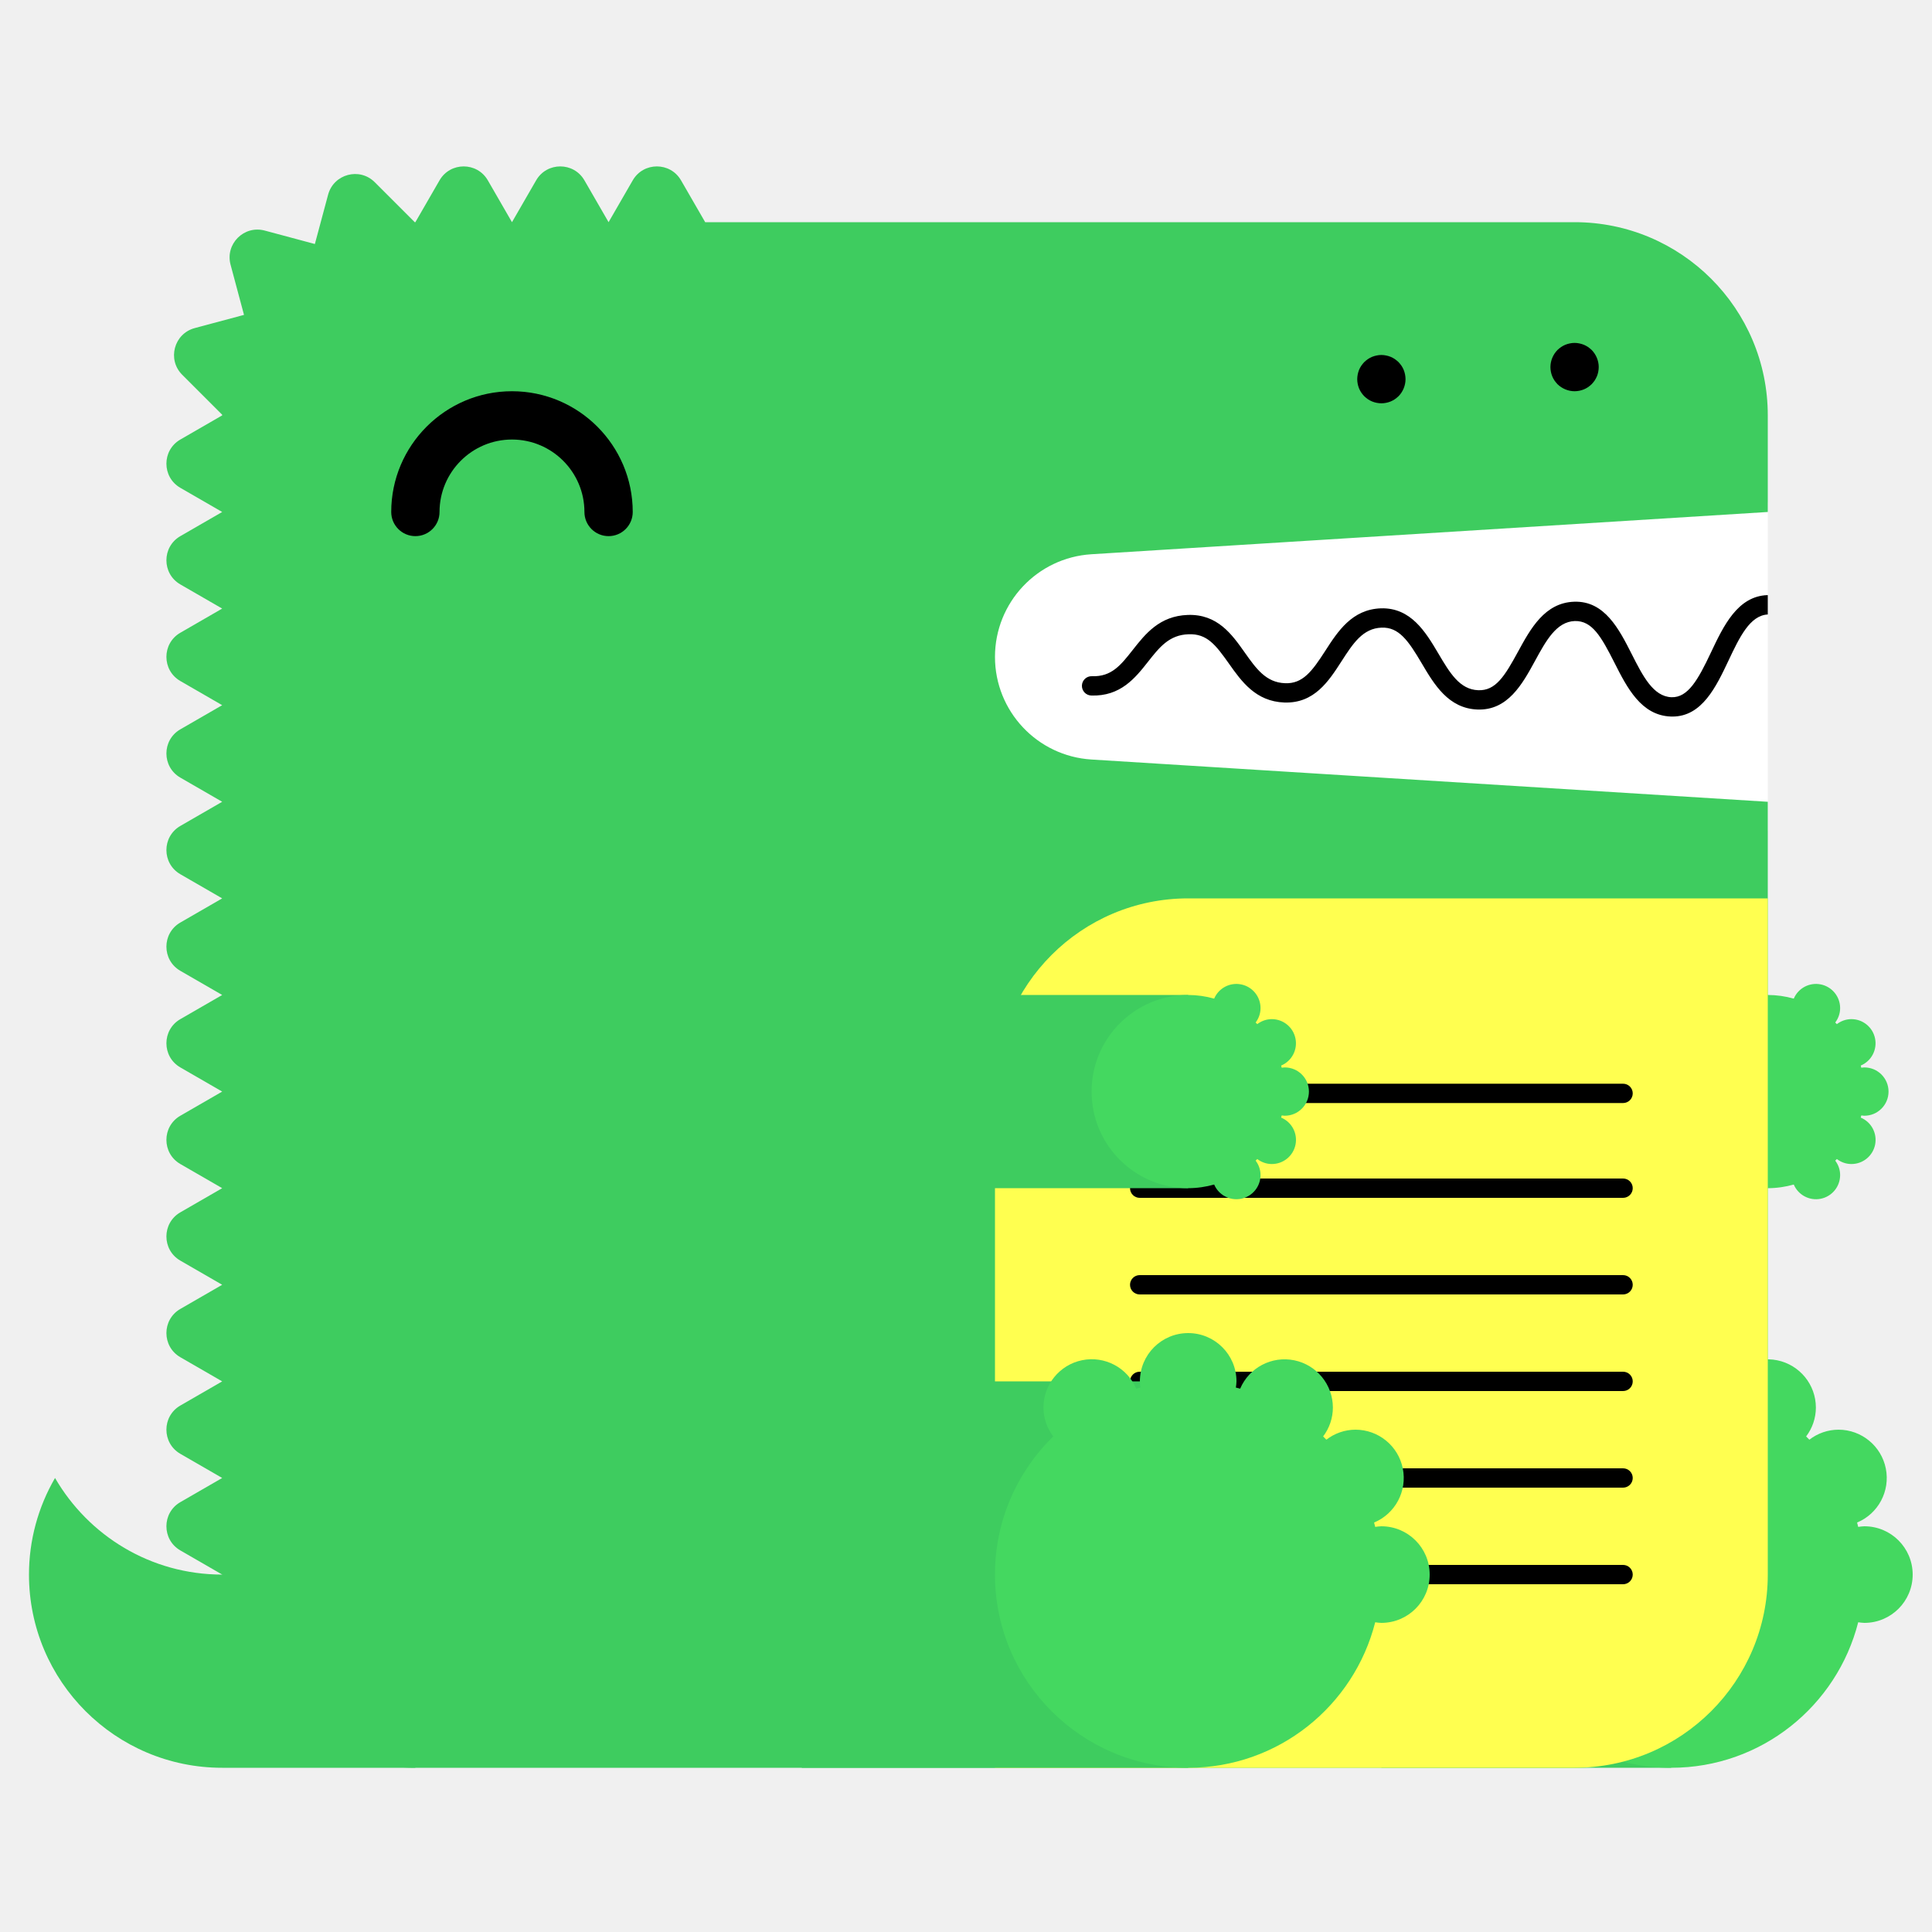
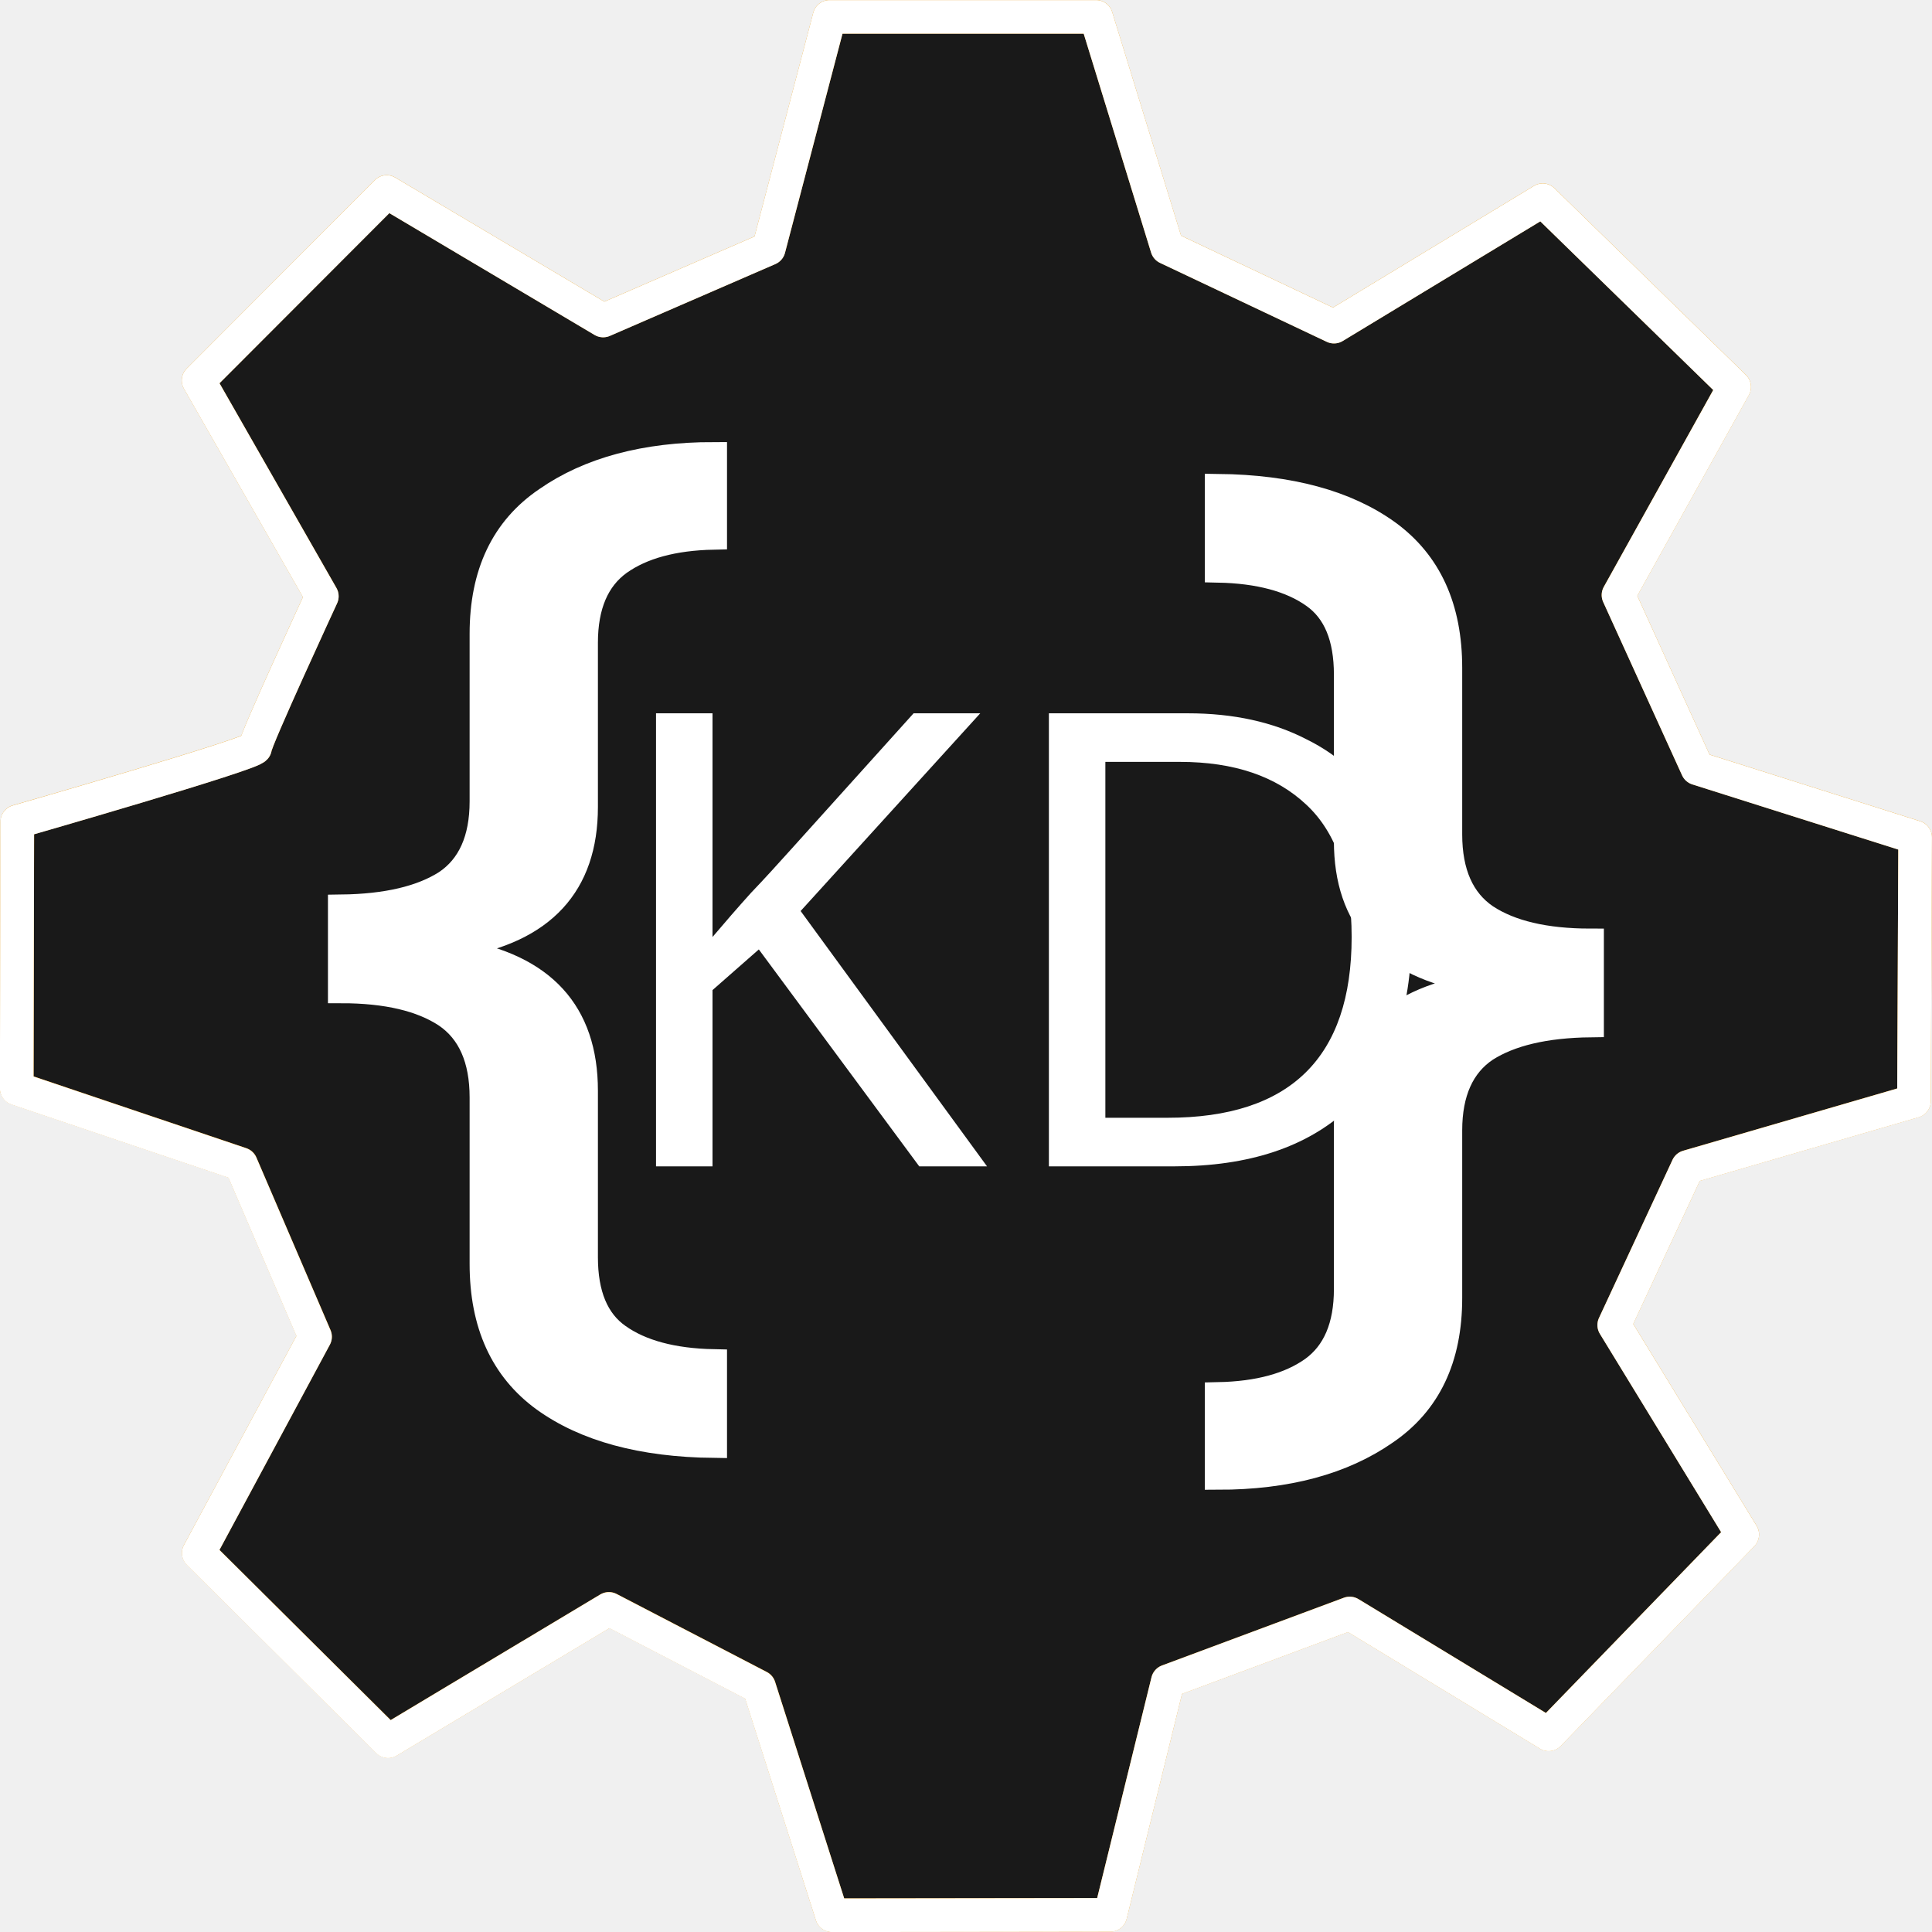
- <svg xmlns="http://www.w3.org/2000/svg" width="200" height="200" viewBox="0 0 200 200">
-   <g fill="none" fill-rule="evenodd">
-     <path fill="#FFF" d="M99 52h84v34H99z" />
-     <path d="M23 163c-7.398 0-13.843-4.027-17.303-10A19.886 19.886 0 0 0 3 163c0 11.046 8.954 20 20 20h20v-20H23z" fill="#3ECC5F" />
-     <path d="M112.98 57.376L183 53V43c0-11.046-8.954-20-20-20H73l-2.5-4.33c-1.112-1.925-3.889-1.925-5 0L63 23l-2.5-4.33c-1.111-1.925-3.889-1.925-5 0L53 23l-2.5-4.33c-1.111-1.925-3.889-1.925-5 0L43 23c-.022 0-.042.003-.065.003l-4.142-4.141c-1.57-1.571-4.252-.853-4.828 1.294l-1.369 5.104-5.192-1.392c-2.148-.575-4.111 1.389-3.535 3.536l1.39 5.193-5.102 1.367c-2.148.576-2.867 3.259-1.296 4.83l4.142 4.142c0 .021-.003.042-.003.064l-4.33 2.5c-1.925 1.111-1.925 3.889 0 5L23 53l-4.33 2.5c-1.925 1.111-1.925 3.889 0 5L23 63l-4.33 2.5c-1.925 1.111-1.925 3.889 0 5L23 73l-4.33 2.5c-1.925 1.111-1.925 3.889 0 5L23 83l-4.33 2.5c-1.925 1.111-1.925 3.889 0 5L23 93l-4.33 2.5c-1.925 1.111-1.925 3.889 0 5L23 103l-4.33 2.5c-1.925 1.111-1.925 3.889 0 5L23 113l-4.33 2.5c-1.925 1.111-1.925 3.889 0 5L23 123l-4.33 2.5c-1.925 1.111-1.925 3.889 0 5L23 133l-4.33 2.5c-1.925 1.111-1.925 3.889 0 5L23 143l-4.33 2.5c-1.925 1.111-1.925 3.889 0 5L23 153l-4.33 2.5c-1.925 1.111-1.925 3.889 0 5L23 163c0 11.046 8.954 20 20 20h120c11.046 0 20-8.954 20-20V83l-70.02-4.376A10.645 10.645 0 0 1 103 68c0-5.621 4.37-10.273 9.98-10.624" fill="#3ECC5F" />
-     <path fill="#3ECC5F" d="M143 183h30v-40h-30z" />
-     <path d="M193 158c-.219 0-.428.037-.639.064-.038-.15-.074-.301-.116-.451A5 5 0 0 0 190.32 148a4.96 4.96 0 0 0-3.016 1.036 26.531 26.531 0 0 0-.335-.336 4.955 4.955 0 0 0 1.011-2.987 5 5 0 0 0-9.599-1.959c-.148-.042-.297-.077-.445-.115.027-.211.064-.42.064-.639a5 5 0 0 0-5-5 5 5 0 0 0-5 5c0 .219.037.428.064.639-.148.038-.297.073-.445.115a4.998 4.998 0 0 0-9.599 1.959c0 1.125.384 2.151 1.011 2.987-3.717 3.632-6.031 8.693-6.031 14.3 0 11.046 8.954 20 20 20 9.339 0 17.16-6.41 19.361-15.064.211.027.42.064.639.064a5 5 0 0 0 5-5 5 5 0 0 0-5-5" fill="#44D860" />
-     <path fill="#3ECC5F" d="M153 123h30v-20h-30z" />
-     <path d="M193 115.5a2.5 2.5 0 1 0 0-5c-.109 0-.214.019-.319.032-.02-.075-.037-.15-.058-.225a2.501 2.501 0 0 0-.963-4.807c-.569 0-1.088.197-1.508.518a6.653 6.653 0 0 0-.168-.168c.314-.417.506-.931.506-1.494a2.5 2.5 0 0 0-4.8-.979A9.987 9.987 0 0 0 183 103c-5.522 0-10 4.478-10 10s4.478 10 10 10c.934 0 1.833-.138 2.69-.377a2.5 2.5 0 0 0 4.8-.979c0-.563-.192-1.077-.506-1.494.057-.055.113-.111.168-.168.42.321.939.518 1.508.518a2.5 2.5 0 0 0 .963-4.807c.021-.074.038-.15.058-.225.105.013.21.032.319.032" fill="#44D860" />
-     <path d="M63 55.5a2.5 2.5 0 0 1-2.5-2.5c0-4.136-3.364-7.5-7.5-7.5s-7.5 3.364-7.5 7.5a2.5 2.5 0 1 1-5 0c0-6.893 5.607-12.5 12.5-12.5S65.5 46.107 65.5 53a2.5 2.5 0 0 1-2.5 2.5" fill="#000" />
-     <path d="M103 183h60c11.046 0 20-8.954 20-20V93h-60c-11.046 0-20 8.954-20 20v70z" fill="#FFFF50" />
-     <path d="M168.02 124h-50.04a1 1 0 1 1 0-2h50.04a1 1 0 1 1 0 2m0 20h-50.04a1 1 0 1 1 0-2h50.04a1 1 0 1 1 0 2m0 20h-50.04a1 1 0 1 1 0-2h50.04a1 1 0 1 1 0 2m0-49.814h-50.04a1 1 0 1 1 0-2h50.04a1 1 0 1 1 0 2m0 19.814h-50.04a1 1 0 1 1 0-2h50.04a1 1 0 1 1 0 2m0 20h-50.04a1 1 0 1 1 0-2h50.04a1 1 0 1 1 0 2M183 61.611c-.012 0-.022-.006-.034-.005-3.09.105-4.552 3.196-5.842 5.923-1.346 2.85-2.387 4.703-4.093 4.647-1.889-.068-2.969-2.202-4.113-4.46-1.314-2.594-2.814-5.536-5.963-5.426-3.046.104-4.513 2.794-5.807 5.167-1.377 2.528-2.314 4.065-4.121 3.994-1.927-.07-2.951-1.805-4.136-3.813-1.321-2.236-2.848-4.75-5.936-4.664-2.994.103-4.465 2.385-5.763 4.4-1.373 2.13-2.335 3.428-4.165 3.351-1.973-.07-2.992-1.51-4.171-3.177-1.324-1.873-2.816-3.993-5.895-3.89-2.928.1-4.399 1.97-5.696 3.618-1.232 1.564-2.194 2.802-4.229 2.724a1 1 0 0 0-.072 2c3.017.101 4.545-1.8 5.872-3.487 1.177-1.496 2.193-2.787 4.193-2.855 1.926-.082 2.829 1.115 4.195 3.045 1.297 1.834 2.769 3.914 5.731 4.021 3.103.104 4.596-2.215 5.918-4.267 1.182-1.834 2.202-3.417 4.15-3.484 1.793-.067 2.769 1.35 4.145 3.681 1.297 2.197 2.766 4.686 5.787 4.796 3.125.108 4.634-2.62 5.949-5.035 1.139-2.088 2.214-4.06 4.119-4.126 1.793-.042 2.728 1.595 4.111 4.33 1.292 2.553 2.757 5.445 5.825 5.556l.169.003c3.064 0 4.518-3.075 5.805-5.794 1.139-2.41 2.217-4.68 4.067-4.773v-2z" fill="#000" />
-     <path fill="#3ECC5F" d="M83 183h40v-40H83z" />
-     <path d="M143 158c-.219 0-.428.037-.639.064-.038-.15-.074-.301-.116-.451A5 5 0 0 0 140.32 148a4.96 4.96 0 0 0-3.016 1.036 26.531 26.531 0 0 0-.335-.336 4.955 4.955 0 0 0 1.011-2.987 5 5 0 0 0-9.599-1.959c-.148-.042-.297-.077-.445-.115.027-.211.064-.42.064-.639a5 5 0 0 0-5-5 5 5 0 0 0-5 5c0 .219.037.428.064.639-.148.038-.297.073-.445.115a4.998 4.998 0 0 0-9.599 1.959c0 1.125.384 2.151 1.011 2.987-3.717 3.632-6.031 8.693-6.031 14.3 0 11.046 8.954 20 20 20 9.339 0 17.16-6.41 19.361-15.064.211.027.42.064.639.064a5 5 0 0 0 5-5 5 5 0 0 0-5-5" fill="#44D860" />
-     <path fill="#3ECC5F" d="M83 123h40v-20H83z" />
-     <path d="M133 115.5a2.5 2.5 0 1 0 0-5c-.109 0-.214.019-.319.032-.02-.075-.037-.15-.058-.225a2.501 2.501 0 0 0-.963-4.807c-.569 0-1.088.197-1.508.518a6.653 6.653 0 0 0-.168-.168c.314-.417.506-.931.506-1.494a2.5 2.5 0 0 0-4.8-.979A9.987 9.987 0 0 0 123 103c-5.522 0-10 4.478-10 10s4.478 10 10 10c.934 0 1.833-.138 2.69-.377a2.5 2.5 0 0 0 4.8-.979c0-.563-.192-1.077-.506-1.494.057-.055.113-.111.168-.168.42.321.939.518 1.508.518a2.5 2.5 0 0 0 .963-4.807c.021-.074.038-.15.058-.225.105.013.21.032.319.032" fill="#44D860" />
-     <path d="M143 41.75c-.16 0-.33-.02-.49-.05a2.52 2.52 0 0 1-.47-.14c-.15-.06-.29-.14-.431-.23-.13-.09-.259-.2-.38-.31-.109-.12-.219-.24-.309-.38s-.17-.28-.231-.43a2.619 2.619 0 0 1-.189-.96c0-.16.02-.33.05-.49.03-.16.08-.31.139-.47.061-.15.141-.29.231-.43.09-.13.2-.26.309-.38.121-.11.25-.22.38-.31.141-.09.281-.17.431-.23.149-.06.31-.11.47-.14.32-.07.65-.07.98 0 .159.03.32.08.47.14.149.06.29.14.43.23.13.09.259.2.38.31.11.12.22.25.31.38.09.14.17.28.23.43.06.16.11.31.14.47.029.16.05.33.05.49 0 .66-.271 1.31-.73 1.77-.121.11-.25.22-.38.31-.14.09-.281.17-.43.23a2.565 2.565 0 0 1-.96.19m20-1.25c-.66 0-1.3-.27-1.771-.73a3.802 3.802 0 0 1-.309-.38c-.09-.14-.17-.28-.231-.43a2.619 2.619 0 0 1-.189-.96c0-.66.27-1.3.729-1.77.121-.11.25-.22.38-.31.141-.09.281-.17.431-.23.149-.06.31-.11.47-.14.32-.07.66-.07.98 0 .159.03.32.08.47.14.149.06.29.14.43.23.13.09.259.2.38.31.459.47.73 1.11.73 1.77 0 .16-.021.33-.05.49-.03.16-.08.32-.14.47-.07.15-.14.29-.23.43-.09.13-.2.26-.31.38-.121.11-.25.22-.38.31-.14.09-.281.17-.43.23a2.565 2.565 0 0 1-.96.19" fill="#000" />
+ <svg xmlns="http://www.w3.org/2000/svg" width="110" height="110" viewBox="0 0 29.104 29.104" version="1.1" id="svg5" xml:space="preserve">
+   <defs id="defs2" />
+   <g id="layer1" transform="matrix(1.089168,0,0,1.089249,-8.9569114e-4,-0.00251132)" style="display:inline">
+     <g id="layer4">
+       <path style="fill:#191919;fill-opacity:1;stroke:#e59200;stroke-width:0.465;stroke-linecap:round;stroke-linejoin:round;stroke-dasharray:none;stroke-opacity:1" d="m 5.349,2.657 2.994,1.777 2.29,-0.994 0.841,-3.205 h 3.687 l 0.983,3.192 2.307,1.092 2.887,-1.748 2.648,2.582 -1.6,2.878 1.091,2.397 3.012,0.953 -0.016,3.649 -3.129,0.91 -1.017,2.187 1.771,2.897 -2.678,2.763 -2.751,-1.671 -2.516,0.937 -0.795,3.231 -3.851,0.005 L 10.5,23.331 8.423,22.252 5.369,24.082 2.75,21.479 4.359,18.488 3.334,16.101 0.233,15.055 l 0.008,-3.691 c 0,0 3.299,-0.947 3.29,-1.025 -0.01,-0.079 0.921,-2.091 0.921,-2.091 L 2.747,5.263 Z" id="path234-4" />
+     </g>
+     <g id="layer3">
+       <text xml:space="preserve" style="font-style:normal;font-variant:normal;font-weight:300;font-stretch:normal;font-size:15.875px;line-height:1.25;font-family:Calibri;-inkscape-font-specification:'Calibri, Light';font-variant-ligatures:normal;font-variant-caps:normal;font-variant-numeric:normal;font-variant-east-asian:normal;fill:#ffffff;fill-opacity:1;stroke:#ffffff;stroke-width:0.364;stroke-dasharray:none;stroke-opacity:1" x="-22.192" y="-9.331" id="text4012-2" transform="scale(-1.011302,-0.9888239)">
+         <tspan id="tspan4010-3" style="font-style:normal;font-variant:normal;font-weight:300;font-stretch:normal;font-size:15.875px;font-family:Calibri;-inkscape-font-specification:'Calibri, Light';font-variant-ligatures:normal;font-variant-caps:normal;font-variant-numeric:normal;font-variant-east-asian:normal;fill:#ffffff;fill-opacity:1;stroke:#ffffff;stroke-width:0.364;stroke-dasharray:none;stroke-opacity:1" x="-22.192" y="-9.331">{</tspan>
+       </text>
+       <text xml:space="preserve" style="font-style:normal;font-variant:normal;font-weight:300;font-stretch:normal;font-size:15.875px;line-height:1.25;font-family:Calibri;-inkscape-font-specification:'Calibri, Light';font-variant-ligatures:normal;font-variant-caps:normal;font-variant-numeric:normal;font-variant-east-asian:normal;fill:#ffffff;fill-opacity:1;stroke:#ffffff;stroke-width:0.364;stroke-dasharray:none;stroke-opacity:1" x="4.23" y="17.694" id="text4012" transform="scale(1.011302,0.9888239)">
+         <tspan id="tspan4010" style="font-style:normal;font-variant:normal;font-weight:300;font-stretch:normal;font-size:15.875px;font-family:Calibri;-inkscape-font-specification:'Calibri, Light';font-variant-ligatures:normal;font-variant-caps:normal;font-variant-numeric:normal;font-variant-east-asian:normal;fill:#ffffff;fill-opacity:1;stroke:#ffffff;stroke-width:0.364;stroke-dasharray:none;stroke-opacity:1" x="4.23" y="17.694">{</tspan>
+       </text>
+       <text xml:space="preserve" style="font-style:normal;font-variant:normal;font-weight:normal;font-stretch:normal;font-size:8.774px;line-height:1.25;font-family:Calibri;-inkscape-font-specification:'Calibri, Normal';font-variant-ligatures:normal;font-variant-caps:normal;font-variant-numeric:normal;font-variant-east-asian:normal;fill:#ffffff;fill-opacity:1;stroke:none;stroke-width:0.219" x="8.214" y="16.133" id="text4128">
+         <tspan id="tspan4126" style="font-style:normal;font-variant:normal;font-weight:normal;font-stretch:normal;font-size:8.774px;font-family:Calibri;-inkscape-font-specification:'Calibri, Normal';font-variant-ligatures:normal;font-variant-caps:normal;font-variant-numeric:normal;font-variant-east-asian:normal;fill:#ffffff;fill-opacity:1;stroke-width:0.219" x="8.214" y="16.133">KD</tspan>
+       </text>
+     </g>
+     <g id="layer2">
+       <path style="fill:none;stroke:#ffffff;stroke-width:0.465;stroke-linecap:round;stroke-linejoin:round;stroke-dasharray:none;stroke-opacity:1" d="m 5.349,2.658 2.994,1.777 2.29,-0.994 0.841,-3.205 h 3.687 l 0.983,3.192 2.307,1.092 2.887,-1.748 2.648,2.582 -1.6,2.878 1.091,2.397 3.012,0.953 -0.016,3.649 -3.129,0.91 -1.017,2.187 1.771,2.897 -2.678,2.763 -2.751,-1.671 -2.516,0.937 -0.795,3.231 -3.851,0.005 -1.008,-3.157 -2.077,-1.079 -3.054,1.83 -2.619,-2.603 1.609,-2.991 -1.025,-2.387 -3.101,-1.046 0.008,-3.691 c 0,0 3.299,-0.947 3.29,-1.025 C 3.521,10.262 4.452,8.249 4.452,8.249 L 2.747,5.264 Z" id="path234" />
+     </g>
  </g>
</svg>
